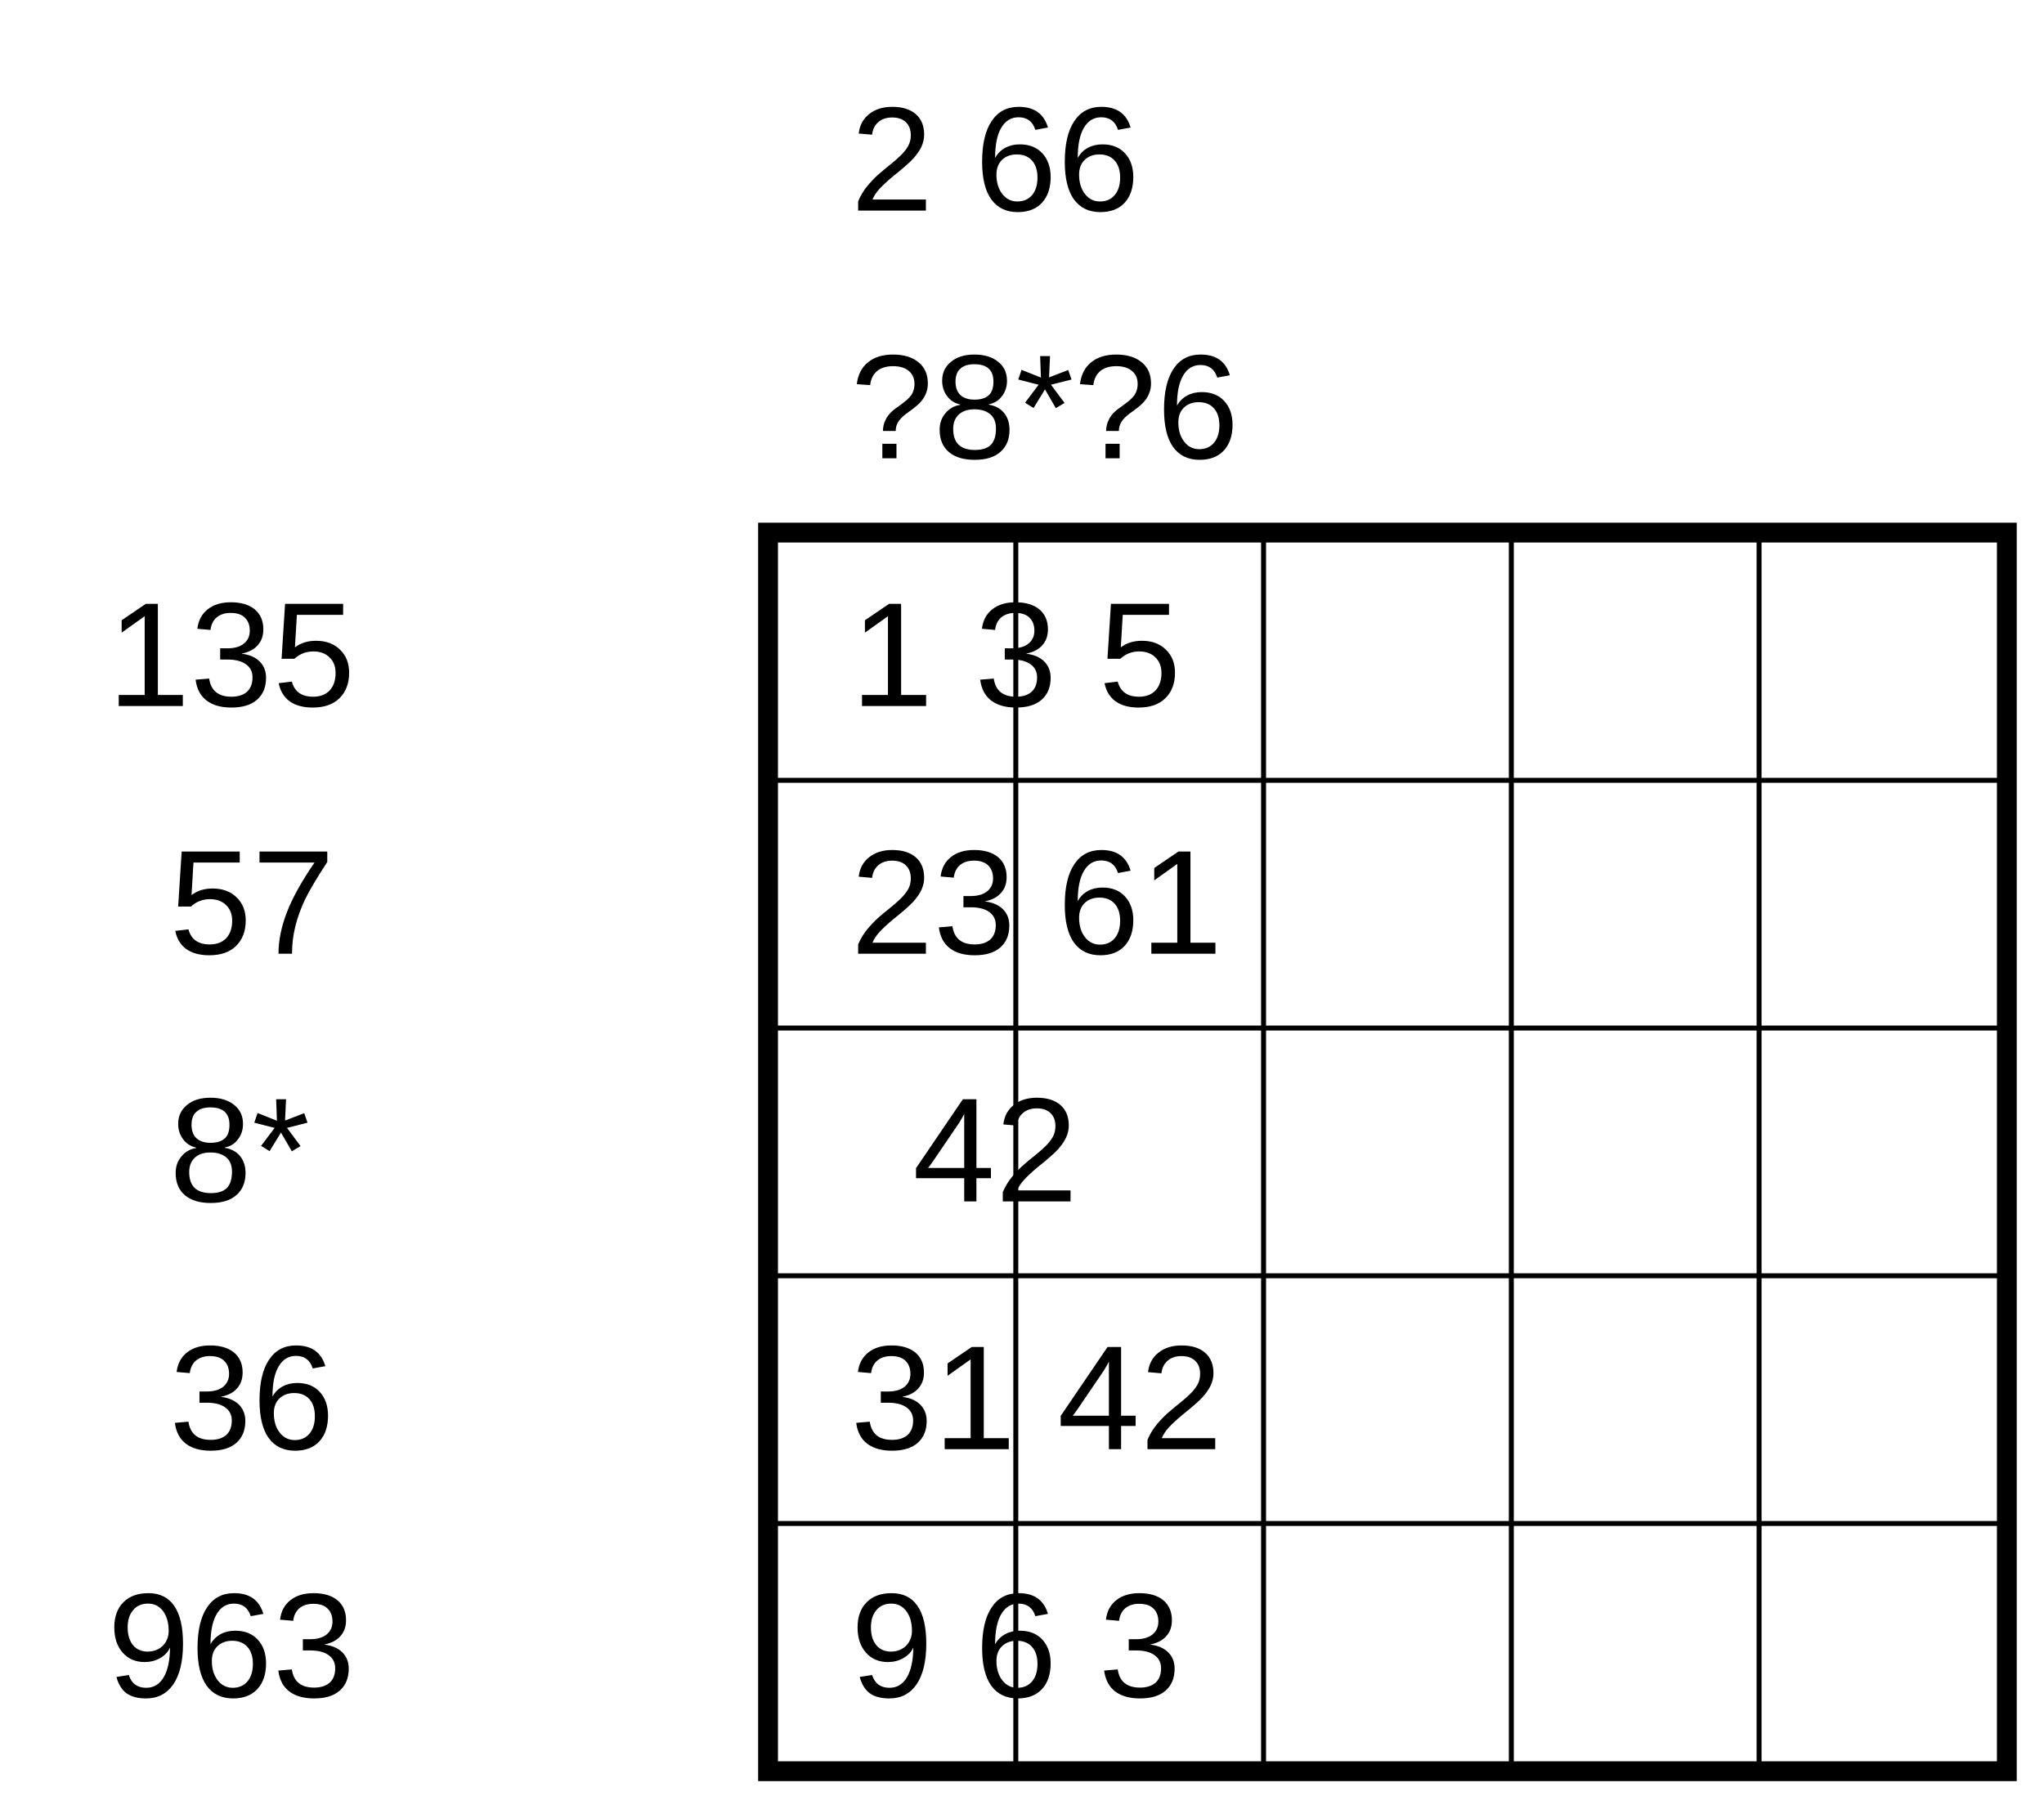
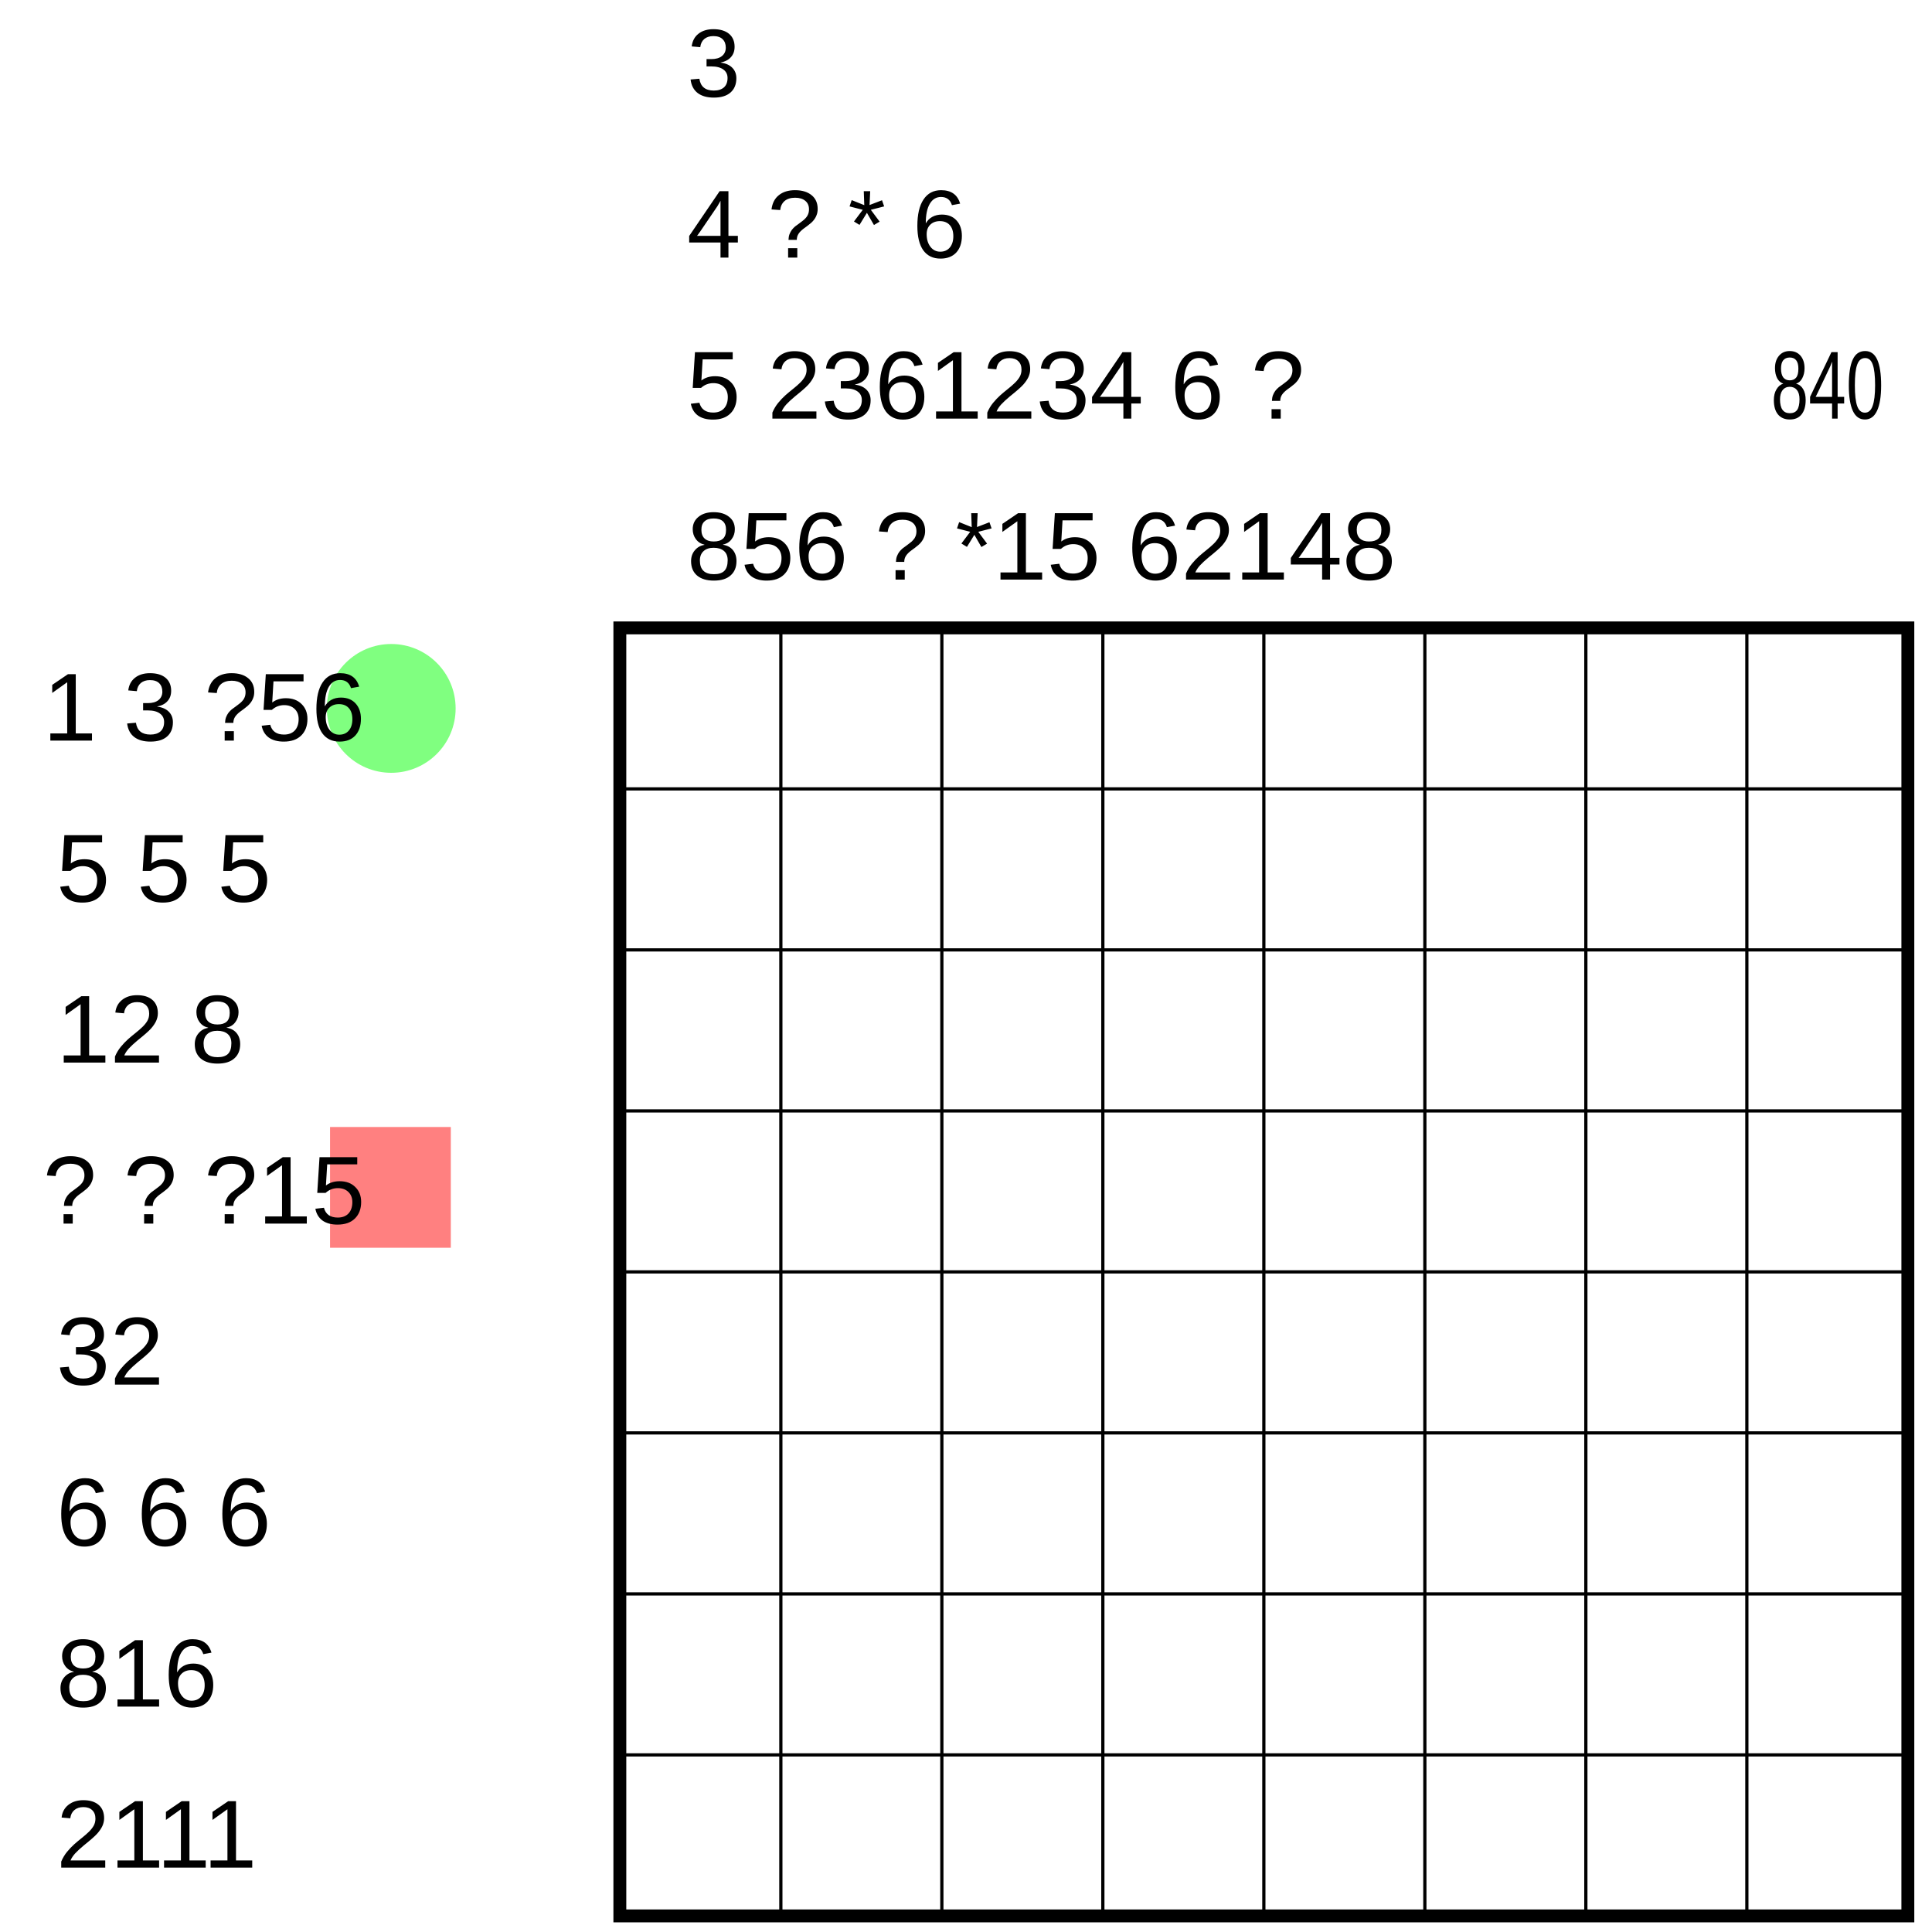
- <svg xmlns="http://www.w3.org/2000/svg" version="1.1" id="svg1" width="220" height="193.333" viewBox="0 0 220 193.333">
+ <svg xmlns="http://www.w3.org/2000/svg" version="1.1" id="svg1" width="320" height="320" viewBox="0 0 320 320">
  <defs id="defs1" />
  <g id="g1">
-     <path id="path1" d="M 620,20 H 1620 V 1020 H 620 Z" style="fill:none;stroke:#000000;stroke-width:16;stroke-linecap:butt;stroke-linejoin:miter;stroke-miterlimit:10;stroke-dasharray:none;stroke-opacity:1" transform="matrix(0.1333333,0,0,-0.1333333,0,193.3333)" />
-     <path id="path2" d="M 620,20 H 1620 M 620,220 H 1620 M 620,420 H 1620 M 620,620 H 1620 M 620,820 H 1620 M 620,1020 h 1000" style="fill:none;stroke:#000000;stroke-width:4;stroke-linecap:butt;stroke-linejoin:miter;stroke-miterlimit:10;stroke-dasharray:none;stroke-opacity:1" transform="matrix(0.1333333,0,0,-0.1333333,0,193.3333)" />
-     <path id="path3" d="M 620,20 V 1020 M 820,20 V 1020 M 1020,20 V 1020 M 1220,20 V 1020 M 1420,20 V 1020 M 1620,20 v 1000" style="fill:none;stroke:#000000;stroke-width:4;stroke-linecap:butt;stroke-linejoin:miter;stroke-miterlimit:10;stroke-dasharray:none;stroke-opacity:1" transform="matrix(0.1333333,0,0,-0.1333333,0,193.3333)" />
-     <text id="text3" xml:space="preserve" transform="matrix(1.333333,0,0,1.333333,11.55208,76)">
-       <tspan style="font-variant:normal;font-weight:normal;font-size:12px;font-family:Arial;writing-mode:lr-tb;fill:#000000;fill-opacity:1;fill-rule:nonzero;stroke:none" x="0 20 40" y="0" id="tspan3">135</tspan>
-       <tspan style="font-variant:normal;font-weight:normal;font-size:12px;font-family:Arial;writing-mode:lr-tb;fill:#000000;fill-opacity:1;fill-rule:nonzero;stroke:none" x="1.668 20 40" y="20" id="tspan4"> 57</tspan>
-       <tspan style="font-variant:normal;font-weight:normal;font-size:12px;font-family:Arial;writing-mode:lr-tb;fill:#000000;fill-opacity:1;fill-rule:nonzero;stroke:none" x="1.668 20 41.002" y="40" id="tspan5"> 8*</tspan>
-       <tspan style="font-variant:normal;font-weight:normal;font-size:12px;font-family:Arial;writing-mode:lr-tb;fill:#000000;fill-opacity:1;fill-rule:nonzero;stroke:none" x="1.668 20 40" y="60" id="tspan6"> 36</tspan>
-       <tspan style="font-variant:normal;font-weight:normal;font-size:12px;font-family:Arial;writing-mode:lr-tb;fill:#000000;fill-opacity:1;fill-rule:nonzero;stroke:none" x="0 20 40" y="80" id="tspan7">963</tspan>
-       <tspan style="font-variant:normal;font-weight:normal;font-size:12px;font-family:Arial;writing-mode:lr-tb;fill:#000000;fill-opacity:1;fill-rule:nonzero;stroke:none" x="60 81.668 120 140" y="-40" id="tspan8">2 66</tspan>
-       <tspan style="font-variant:normal;font-weight:normal;font-size:12px;font-family:Arial;writing-mode:lr-tb;fill:#000000;fill-opacity:1;fill-rule:nonzero;stroke:none" x="60 80 101.002 120 140" y="-20" id="tspan9">?8*?6</tspan>
-       <tspan style="font-variant:normal;font-weight:normal;font-size:12px;font-family:Arial;writing-mode:lr-tb;fill:#000000;fill-opacity:1;fill-rule:nonzero;stroke:none" x="60 81.668 100 121.668 140" y="0" id="tspan10">1 3 5</tspan>
-       <tspan style="font-variant:normal;font-weight:normal;font-size:12px;font-family:Arial;writing-mode:lr-tb;fill:#000000;fill-opacity:1;fill-rule:nonzero;stroke:none" x="60 80 101.668 120 140" y="20" id="tspan11">23 61</tspan>
-       <tspan style="font-variant:normal;font-weight:normal;font-size:12px;font-family:Arial;writing-mode:lr-tb;fill:#000000;fill-opacity:1;fill-rule:nonzero;stroke:none" x="61.668 80 100" y="40" id="tspan12"> 42</tspan>
-       <tspan style="font-variant:normal;font-weight:normal;font-size:12px;font-family:Arial;writing-mode:lr-tb;fill:#000000;fill-opacity:1;fill-rule:nonzero;stroke:none" x="60 80 101.668 120 140" y="60" id="tspan13">31 42</tspan>
-       <tspan style="font-variant:normal;font-weight:normal;font-size:12px;font-family:Arial;writing-mode:lr-tb;fill:#000000;fill-opacity:1;fill-rule:nonzero;stroke:none" x="60 81.668 100 121.668 140" y="80" id="tspan14">9 6 3</tspan>
+     <path id="path1" d="M 770,20 H 2370 V 1620 H 770 Z" style="fill:none;stroke:#000000;stroke-width:16;stroke-linecap:butt;stroke-linejoin:miter;stroke-miterlimit:10;stroke-dasharray:none;stroke-opacity:1" transform="matrix(0.1333333,0,0,-0.1333333,0,320)" />
+     <path id="path2" d="M 770,20 H 2370 M 770,220 H 2370 M 770,420 H 2370 M 770,620 H 2370 M 770,820 H 2370 M 770,1020 H 2370 M 770,1220 H 2370 M 770,1420 H 2370 M 770,1620 h 1600" style="fill:none;stroke:#000000;stroke-width:4;stroke-linecap:butt;stroke-linejoin:miter;stroke-miterlimit:10;stroke-dasharray:none;stroke-opacity:1" transform="matrix(0.1333333,0,0,-0.1333333,0,320)" />
+     <path id="path3" d="M 770,20 V 1620 M 970,20 V 1620 M 1170,20 V 1620 M 1370,20 V 1620 M 1570,20 V 1620 M 1770,20 V 1620 M 1970,20 V 1620 M 2170,20 V 1620 M 2370,20 v 1600" style="fill:none;stroke:#000000;stroke-width:4;stroke-linecap:butt;stroke-linejoin:miter;stroke-miterlimit:10;stroke-dasharray:none;stroke-opacity:1" transform="matrix(0.1333333,0,0,-0.1333333,0,320)" />
+     <path id="path4" d="m 410.004,850 h 150 v 150 h -150 z" style="fill:#ff8080;fill-opacity:1;fill-rule:nonzero;stroke:none" transform="matrix(0.1333333,0,0,-0.1333333,0,320)" />
+     <path id="path5" d="m 566,1520 c 0,44.18 -35.82,80 -80,80 -44.18,0 -80,-35.82 -80,-80 0,-44.18 35.82,-80 80,-80 44.18,0 80,35.82 80,80" style="fill:#80ff80;fill-opacity:1;fill-rule:nonzero;stroke:none" transform="matrix(0.1333333,0,0,-0.1333333,0,320)" />
+     <text id="text5" xml:space="preserve" transform="matrix(1.333333,0,0,1.333333,7.109453,122.6667)">
+       <tspan style="font-variant:normal;font-weight:normal;font-size:12px;font-family:Arial;writing-mode:lr-tb;fill:#000000;fill-opacity:1;fill-rule:nonzero;stroke:none" x="0 16.664 20 36.664 40 54.996 61.668" y="0" id="tspan5">1 3 ?56</tspan>
+       <tspan style="font-variant:normal;font-weight:normal;font-size:12px;font-family:Arial;writing-mode:lr-tb;fill:#000000;fill-opacity:1;fill-rule:nonzero;stroke:none" x="-1.668 20 36.664 40 56.664 60" y="20" id="tspan6"> 5 5 5</tspan>
+       <tspan style="font-variant:normal;font-weight:normal;font-size:12px;font-family:Arial;writing-mode:lr-tb;fill:#000000;fill-opacity:1;fill-rule:nonzero;stroke:none" x="-1.668 34.996 41.668 56.664 60" y="40" id="tspan7"> 12 8</tspan>
+       <tspan style="font-variant:normal;font-weight:normal;font-size:12px;font-family:Arial;writing-mode:lr-tb;fill:#000000;fill-opacity:1;fill-rule:nonzero;stroke:none" x="-3.336 0 16.664 20 36.664 40 54.996 61.668" y="60" id="tspan8"> ? ? ?15</tspan>
+       <tspan style="font-variant:normal;font-weight:normal;font-size:12px;font-family:Arial;writing-mode:lr-tb;fill:#000000;fill-opacity:1;fill-rule:nonzero;stroke:none" x="-1.668 54.996 61.668" y="80" id="tspan9"> 32</tspan>
+       <tspan style="font-variant:normal;font-weight:normal;font-size:12px;font-family:Arial;writing-mode:lr-tb;fill:#000000;fill-opacity:1;fill-rule:nonzero;stroke:none" x="-1.668 20 36.664 40 56.664 60" y="100" id="tspan10"> 6 6 6</tspan>
+       <tspan style="font-variant:normal;font-weight:normal;font-size:12px;font-family:Arial;writing-mode:lr-tb;fill:#000000;fill-opacity:1;fill-rule:nonzero;stroke:none" x="-1.668 40 54.996 61.668" y="120" id="tspan11"> 816</tspan>
+       <tspan style="font-variant:normal;font-weight:normal;font-size:12px;font-family:Arial;writing-mode:lr-tb;fill:#000000;fill-opacity:1;fill-rule:nonzero;stroke:none" x="-1.668 34.996 41.668 54.996 61.668" y="140" id="tspan12"> 2111</tspan>
+       <tspan style="font-variant:normal;font-weight:normal;font-size:12px;font-family:Arial;writing-mode:lr-tb;fill:#000000;fill-opacity:1;fill-rule:nonzero;stroke:none" x="76.664 80" y="-80" id="tspan13"> 3</tspan>
+       <tspan style="font-variant:normal;font-weight:normal;font-size:12px;font-family:Arial;writing-mode:lr-tb;fill:#000000;fill-opacity:1;fill-rule:nonzero;stroke:none" x="76.664 80 98.332 120 137.666 141.002 158.332 180" y="-60" id="tspan14"> 4 ? * 6</tspan>
+       <tspan style="font-variant:normal;font-weight:normal;font-size:12px;font-family:Arial;writing-mode:lr-tb;fill:#000000;fill-opacity:1;fill-rule:nonzero;stroke:none" x="76.664 80 96.664 100 114.996 121.668 134.996 141.668 154.996 161.668 176.664 180 196.664 200" y="-40" id="tspan15"> 5 2361234 6 ?</tspan>
+     </text>
+     <text id="text15" xml:space="preserve" transform="matrix(1.333333,0,0,1.904762,293.3267,69.33333)">
+       <tspan style="font-variant:normal;font-weight:normal;font-size:8.4px;font-family:Arial;writing-mode:lr-tb;fill:#000000;fill-opacity:1;fill-rule:nonzero;stroke:none" x="0 4.67 9.341" y="0" id="tspan16">840</tspan>
+     </text>
+     <text id="text16" xml:space="preserve" transform="matrix(1.333333,0,0,1.333333,113.7761,96)">
+       <tspan style="font-variant:normal;font-weight:normal;font-size:12px;font-family:Arial;writing-mode:lr-tb;fill:#000000;fill-opacity:1;fill-rule:nonzero;stroke:none" x="0 14.996 21.668 36.664 40 57.666 61.002 74.996 81.668 96.664 100 114.996 121.668 134.996 141.668" y="0" id="tspan17">856 ? *15 62148</tspan>
    </text>
  </g>
</svg>
